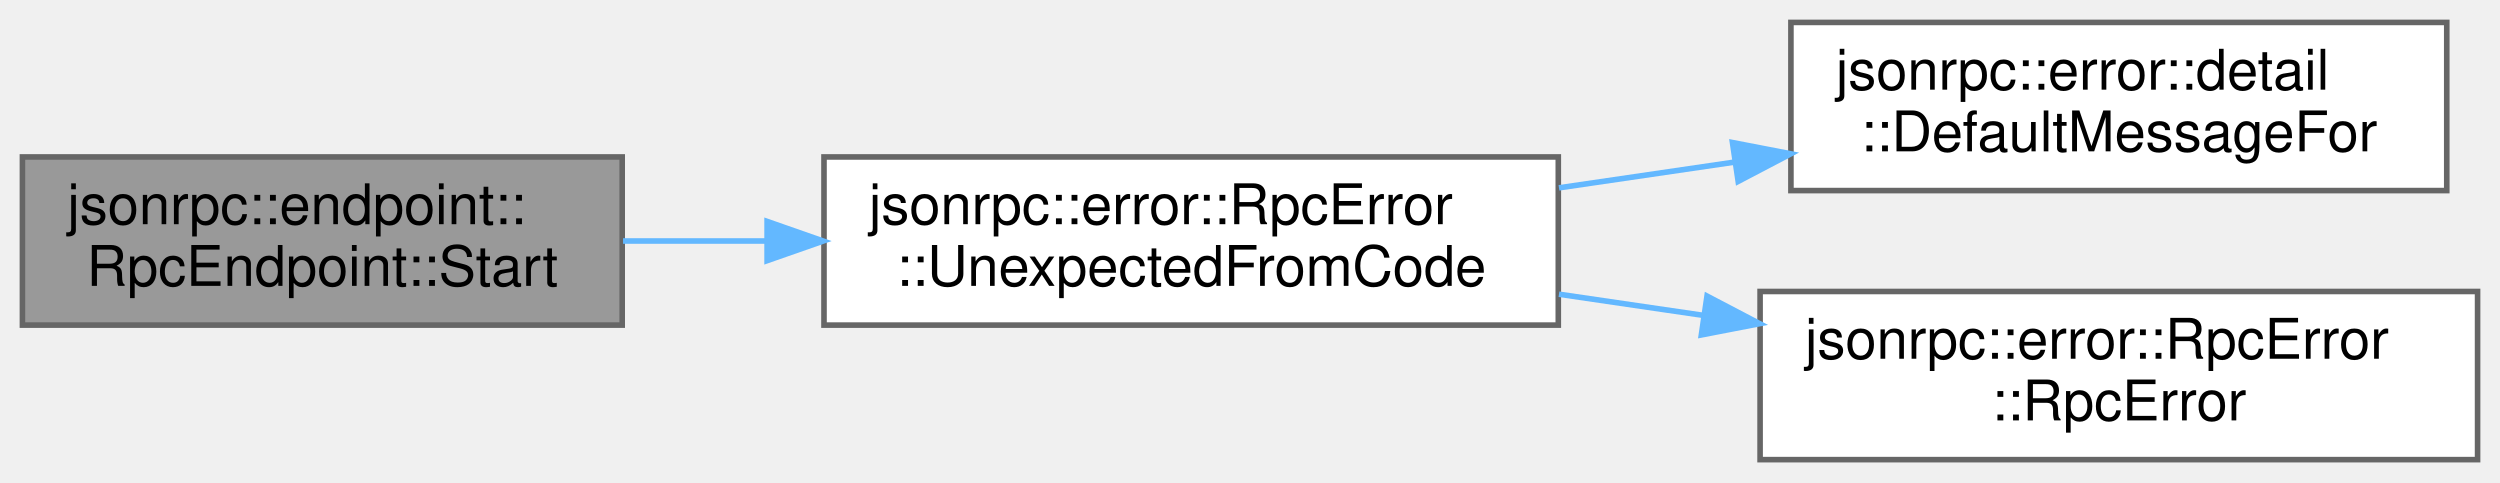
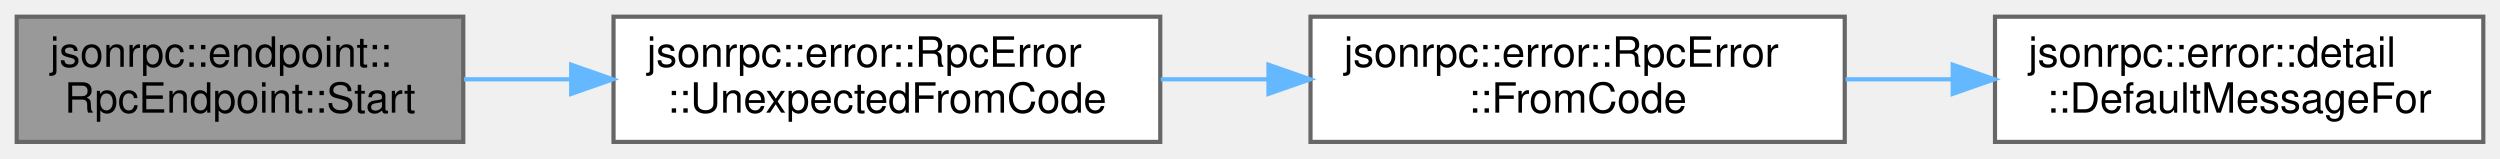
- <svg xmlns="http://www.w3.org/2000/svg" xmlns:xlink="http://www.w3.org/1999/xlink" width="446pt" height="86pt" viewBox="0.00 0.00 446.00 86.00">
-   <g id="graph0" class="graph" transform="scale(1 1) rotate(0) translate(4 82)">
+ <svg xmlns="http://www.w3.org/2000/svg" xmlns:xlink="http://www.w3.org/1999/xlink" width="599pt" height="38pt" viewBox="0.00 0.00 599.00 38.00">
+   <g id="graph0" class="graph" transform="scale(1 1) rotate(0) translate(4 34)">
    <g id="Node000001" class="node">
      <g id="a_Node000001">
        <a xlink:title=" ">
-           <polygon fill="#999999" stroke="#666666" points="107,-54 0,-54 0,-24 107,-24 107,-54" />
-           <text text-anchor="start" x="8" y="-42" font-family="Helvetica,sans-Serif" font-size="10.00">jsonrpc::endpoint::</text>
-           <text text-anchor="middle" x="53.5" y="-31" font-family="Helvetica,sans-Serif" font-size="10.00">RpcEndpoint::Start</text>
+           <polygon fill="#999999" stroke="#666666" points="107,-30 0,-30 0,0 107,0 107,-30" />
+           <text text-anchor="start" x="8" y="-18" font-family="Helvetica,sans-Serif" font-size="10.00">jsonrpc::endpoint::</text>
+           <text text-anchor="middle" x="53.5" y="-7" font-family="Helvetica,sans-Serif" font-size="10.00">RpcEndpoint::Start</text>
        </a>
      </g>
    </g>
    <g id="Node000002" class="node">
      <g id="a_Node000002">
        <a xlink:href="classjsonrpc_1_1error_1_1RpcError.html#af6c693a01e31520716999275a48b73fb" target="_top" xlink:title=" ">
-           <polygon fill="white" stroke="#666666" points="274,-54 143,-54 143,-24 274,-24 274,-54" />
-           <text text-anchor="start" x="151" y="-42" font-family="Helvetica,sans-Serif" font-size="10.00">jsonrpc::error::RpcError</text>
-           <text text-anchor="middle" x="208.5" y="-31" font-family="Helvetica,sans-Serif" font-size="10.00">::UnexpectedFromCode</text>
+           <polygon fill="white" stroke="#666666" points="274,-30 143,-30 143,0 274,0 274,-30" />
+           <text text-anchor="start" x="151" y="-18" font-family="Helvetica,sans-Serif" font-size="10.00">jsonrpc::error::RpcError</text>
+           <text text-anchor="middle" x="208.5" y="-7" font-family="Helvetica,sans-Serif" font-size="10.00">::UnexpectedFromCode</text>
        </a>
      </g>
    </g>
    <g id="edge1_Node000001_Node000002" class="edge">
      <g id="a_edge1_Node000001_Node000002">
        <a xlink:title=" ">
-           <path fill="none" stroke="#63b8ff" d="M107.15,-39C115.42,-39 124.09,-39 132.74,-39" />
-           <polygon fill="#63b8ff" stroke="#63b8ff" points="132.85,-42.5 142.85,-39 132.85,-35.5 132.85,-42.5" />
+           <path fill="none" stroke="#63b8ff" d="M107.15,-15C115.42,-15 124.09,-15 132.74,-15" />
+           <polygon fill="#63b8ff" stroke="#63b8ff" points="132.85,-18.5 142.85,-15 132.85,-11.5 132.85,-18.5" />
        </a>
      </g>
    </g>
    <g id="Node000003" class="node">
      <g id="a_Node000003">
-         <a xlink:href="namespacejsonrpc_1_1error_1_1detail.html#aae1fee218c1f2c4f51e7f029be8b0383" target="_top" xlink:title=" ">
-           <polygon fill="white" stroke="#666666" points="432.5,-78 315.5,-78 315.5,-48 432.5,-48 432.5,-78" />
-           <text text-anchor="start" x="323.5" y="-66" font-family="Helvetica,sans-Serif" font-size="10.00">jsonrpc::error::detail</text>
-           <text text-anchor="middle" x="374" y="-55" font-family="Helvetica,sans-Serif" font-size="10.00">::DefaultMessageFor</text>
+         <a xlink:href="classjsonrpc_1_1error_1_1RpcError.html#a43714364e8781ace6d728a70edf089d6" target="_top" xlink:title=" ">
+           <polygon fill="white" stroke="#666666" points="438,-30 310,-30 310,0 438,0 438,-30" />
+           <text text-anchor="start" x="318" y="-18" font-family="Helvetica,sans-Serif" font-size="10.00">jsonrpc::error::RpcError</text>
+           <text text-anchor="middle" x="374" y="-7" font-family="Helvetica,sans-Serif" font-size="10.00">::FromCode</text>
        </a>
      </g>
    </g>
    <g id="edge2_Node000002_Node000003" class="edge">
      <g id="a_edge2_Node000002_Node000003">
        <a xlink:title=" ">
-           <path fill="none" stroke="#63b8ff" d="M274.12,-48.49C284.36,-49.99 294.98,-51.55 305.29,-53.06" />
-           <polygon fill="#63b8ff" stroke="#63b8ff" points="305.07,-56.57 315.47,-54.56 306.09,-49.64 305.07,-56.57" />
+           <path fill="none" stroke="#63b8ff" d="M274.12,-15C282.59,-15 291.31,-15 299.91,-15" />
+           <polygon fill="#63b8ff" stroke="#63b8ff" points="299.92,-18.5 309.92,-15 299.92,-11.5 299.92,-18.5" />
        </a>
      </g>
    </g>
    <g id="Node000004" class="node">
      <g id="a_Node000004">
-         <a xlink:href="classjsonrpc_1_1error_1_1RpcError.html#aef9c4c8109aa31b1bedf66aa8a2bc375" target="_top" xlink:title=" ">
-           <polygon fill="white" stroke="#666666" points="438,-30 310,-30 310,0 438,0 438,-30" />
-           <text text-anchor="start" x="318" y="-18" font-family="Helvetica,sans-Serif" font-size="10.00">jsonrpc::error::RpcError</text>
-           <text text-anchor="middle" x="374" y="-7" font-family="Helvetica,sans-Serif" font-size="10.00">::RpcError</text>
+         <a xlink:href="namespacejsonrpc_1_1error_1_1detail.html#aae1fee218c1f2c4f51e7f029be8b0383" target="_top" xlink:title=" ">
+           <polygon fill="white" stroke="#666666" points="591,-30 474,-30 474,0 591,0 591,-30" />
+           <text text-anchor="start" x="482" y="-18" font-family="Helvetica,sans-Serif" font-size="10.00">jsonrpc::error::detail</text>
+           <text text-anchor="middle" x="532.5" y="-7" font-family="Helvetica,sans-Serif" font-size="10.00">::DefaultMessageFor</text>
        </a>
      </g>
    </g>
-     <g id="edge3_Node000002_Node000004" class="edge">
-       <g id="a_edge3_Node000002_Node000004">
+     <g id="edge3_Node000003_Node000004" class="edge">
+       <g id="a_edge3_Node000003_Node000004">
        <a xlink:title=" ">
-           <path fill="none" stroke="#63b8ff" d="M274.12,-29.51C282.59,-28.27 291.31,-26.99 299.91,-25.73" />
-           <polygon fill="#63b8ff" stroke="#63b8ff" points="300.53,-29.18 309.92,-24.26 299.52,-22.25 300.53,-29.18" />
+           <path fill="none" stroke="#63b8ff" d="M438.2,-15C446.59,-15 455.21,-15 463.67,-15" />
+           <polygon fill="#63b8ff" stroke="#63b8ff" points="463.87,-18.5 473.87,-15 463.87,-11.5 463.87,-18.5" />
        </a>
      </g>
    </g>
  </g>
</svg>
